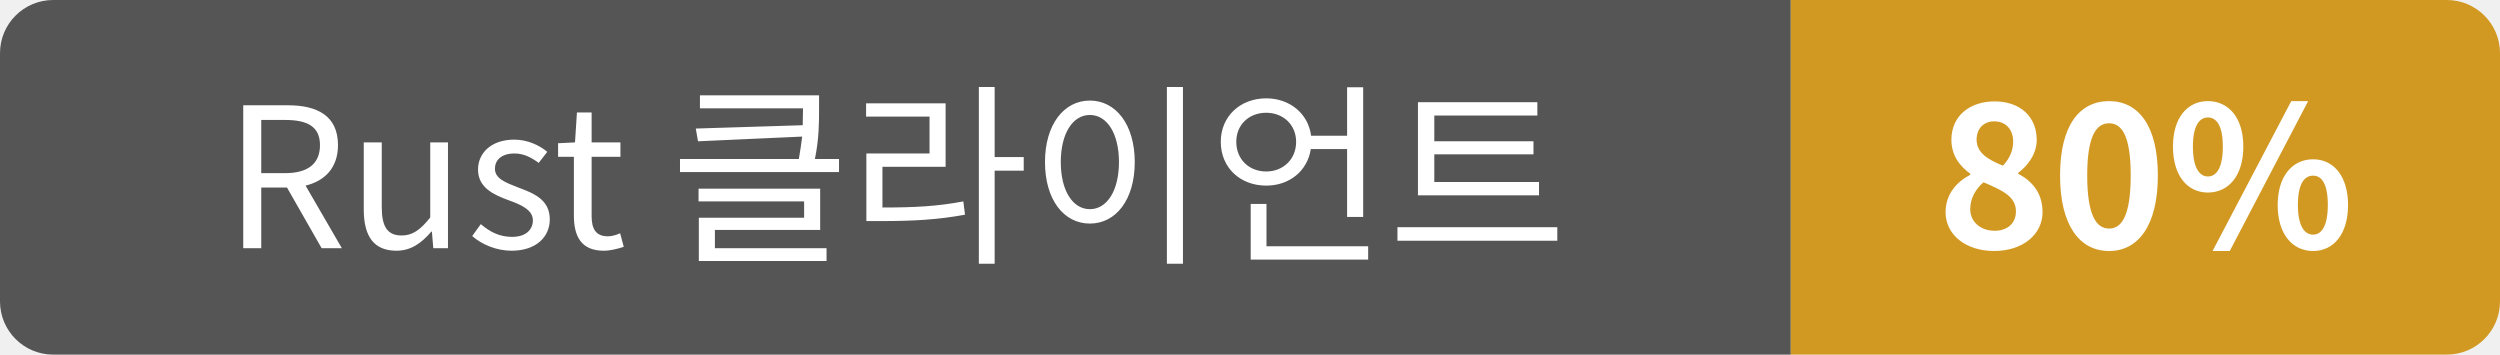
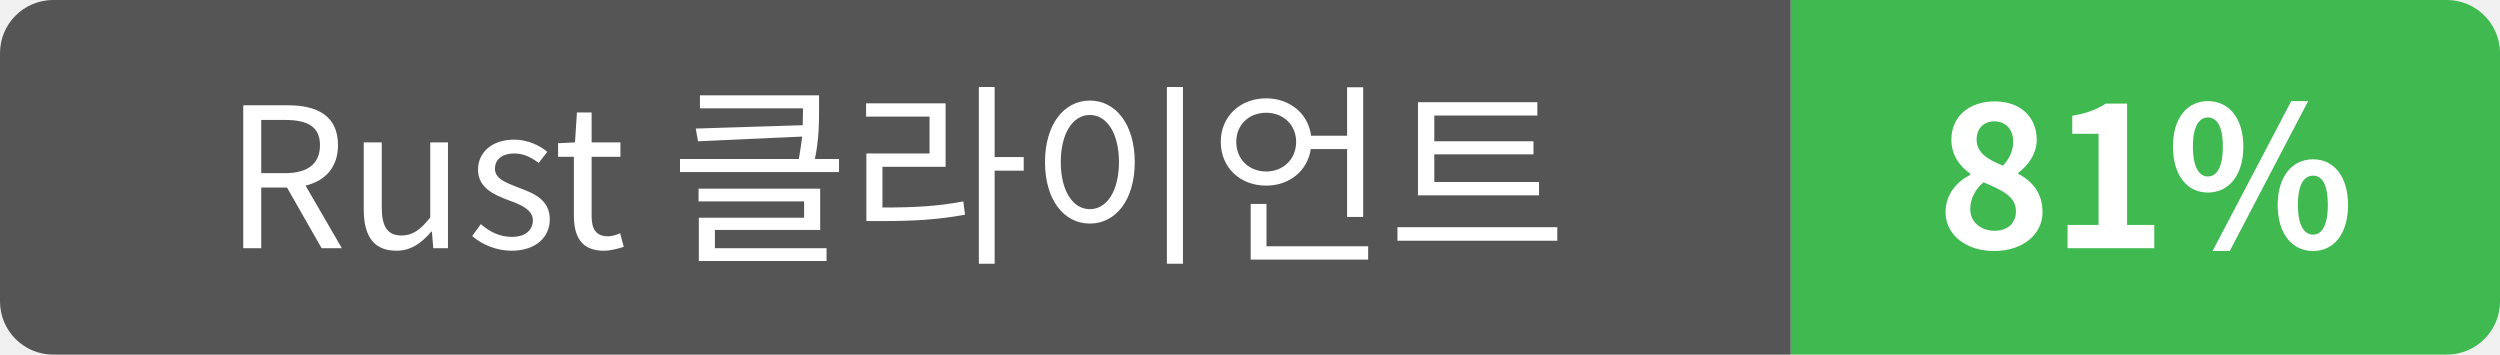
- <svg xmlns="http://www.w3.org/2000/svg" width="141" height="20" role="img" aria-label="Rust 클라이언트: 80%">
+ <svg xmlns="http://www.w3.org/2000/svg" width="141" height="20" role="img" aria-label="Rust 클라이언트: 81%">
  <clipPath id="round">
    <rect width="141" height="20" rx="3" />
  </clipPath>
  <g clip-path="url(#round)">
    <rect width="101" height="20" fill="#555555" />
-     <rect x="101" width="40" height="20" fill="#d29922" />
+     <rect x="101" width="40" height="20" fill="#3fb950" />
  </g>
  <g fill="#ffffff" font-family="Segoe UI, Malgun Gothic, Apple SD Gothic Neo, Noto Sans KR, Noto Sans CJK KR, sans-serif" font-size="11" text-anchor="middle">
    <text x="50.5" y="14">Rust 클라이언트</text>
-     <text x="121.0" y="14" font-weight="600">80%</text>
+     <text x="121.0" y="14" font-weight="600">81%</text>
  </g>
</svg>
